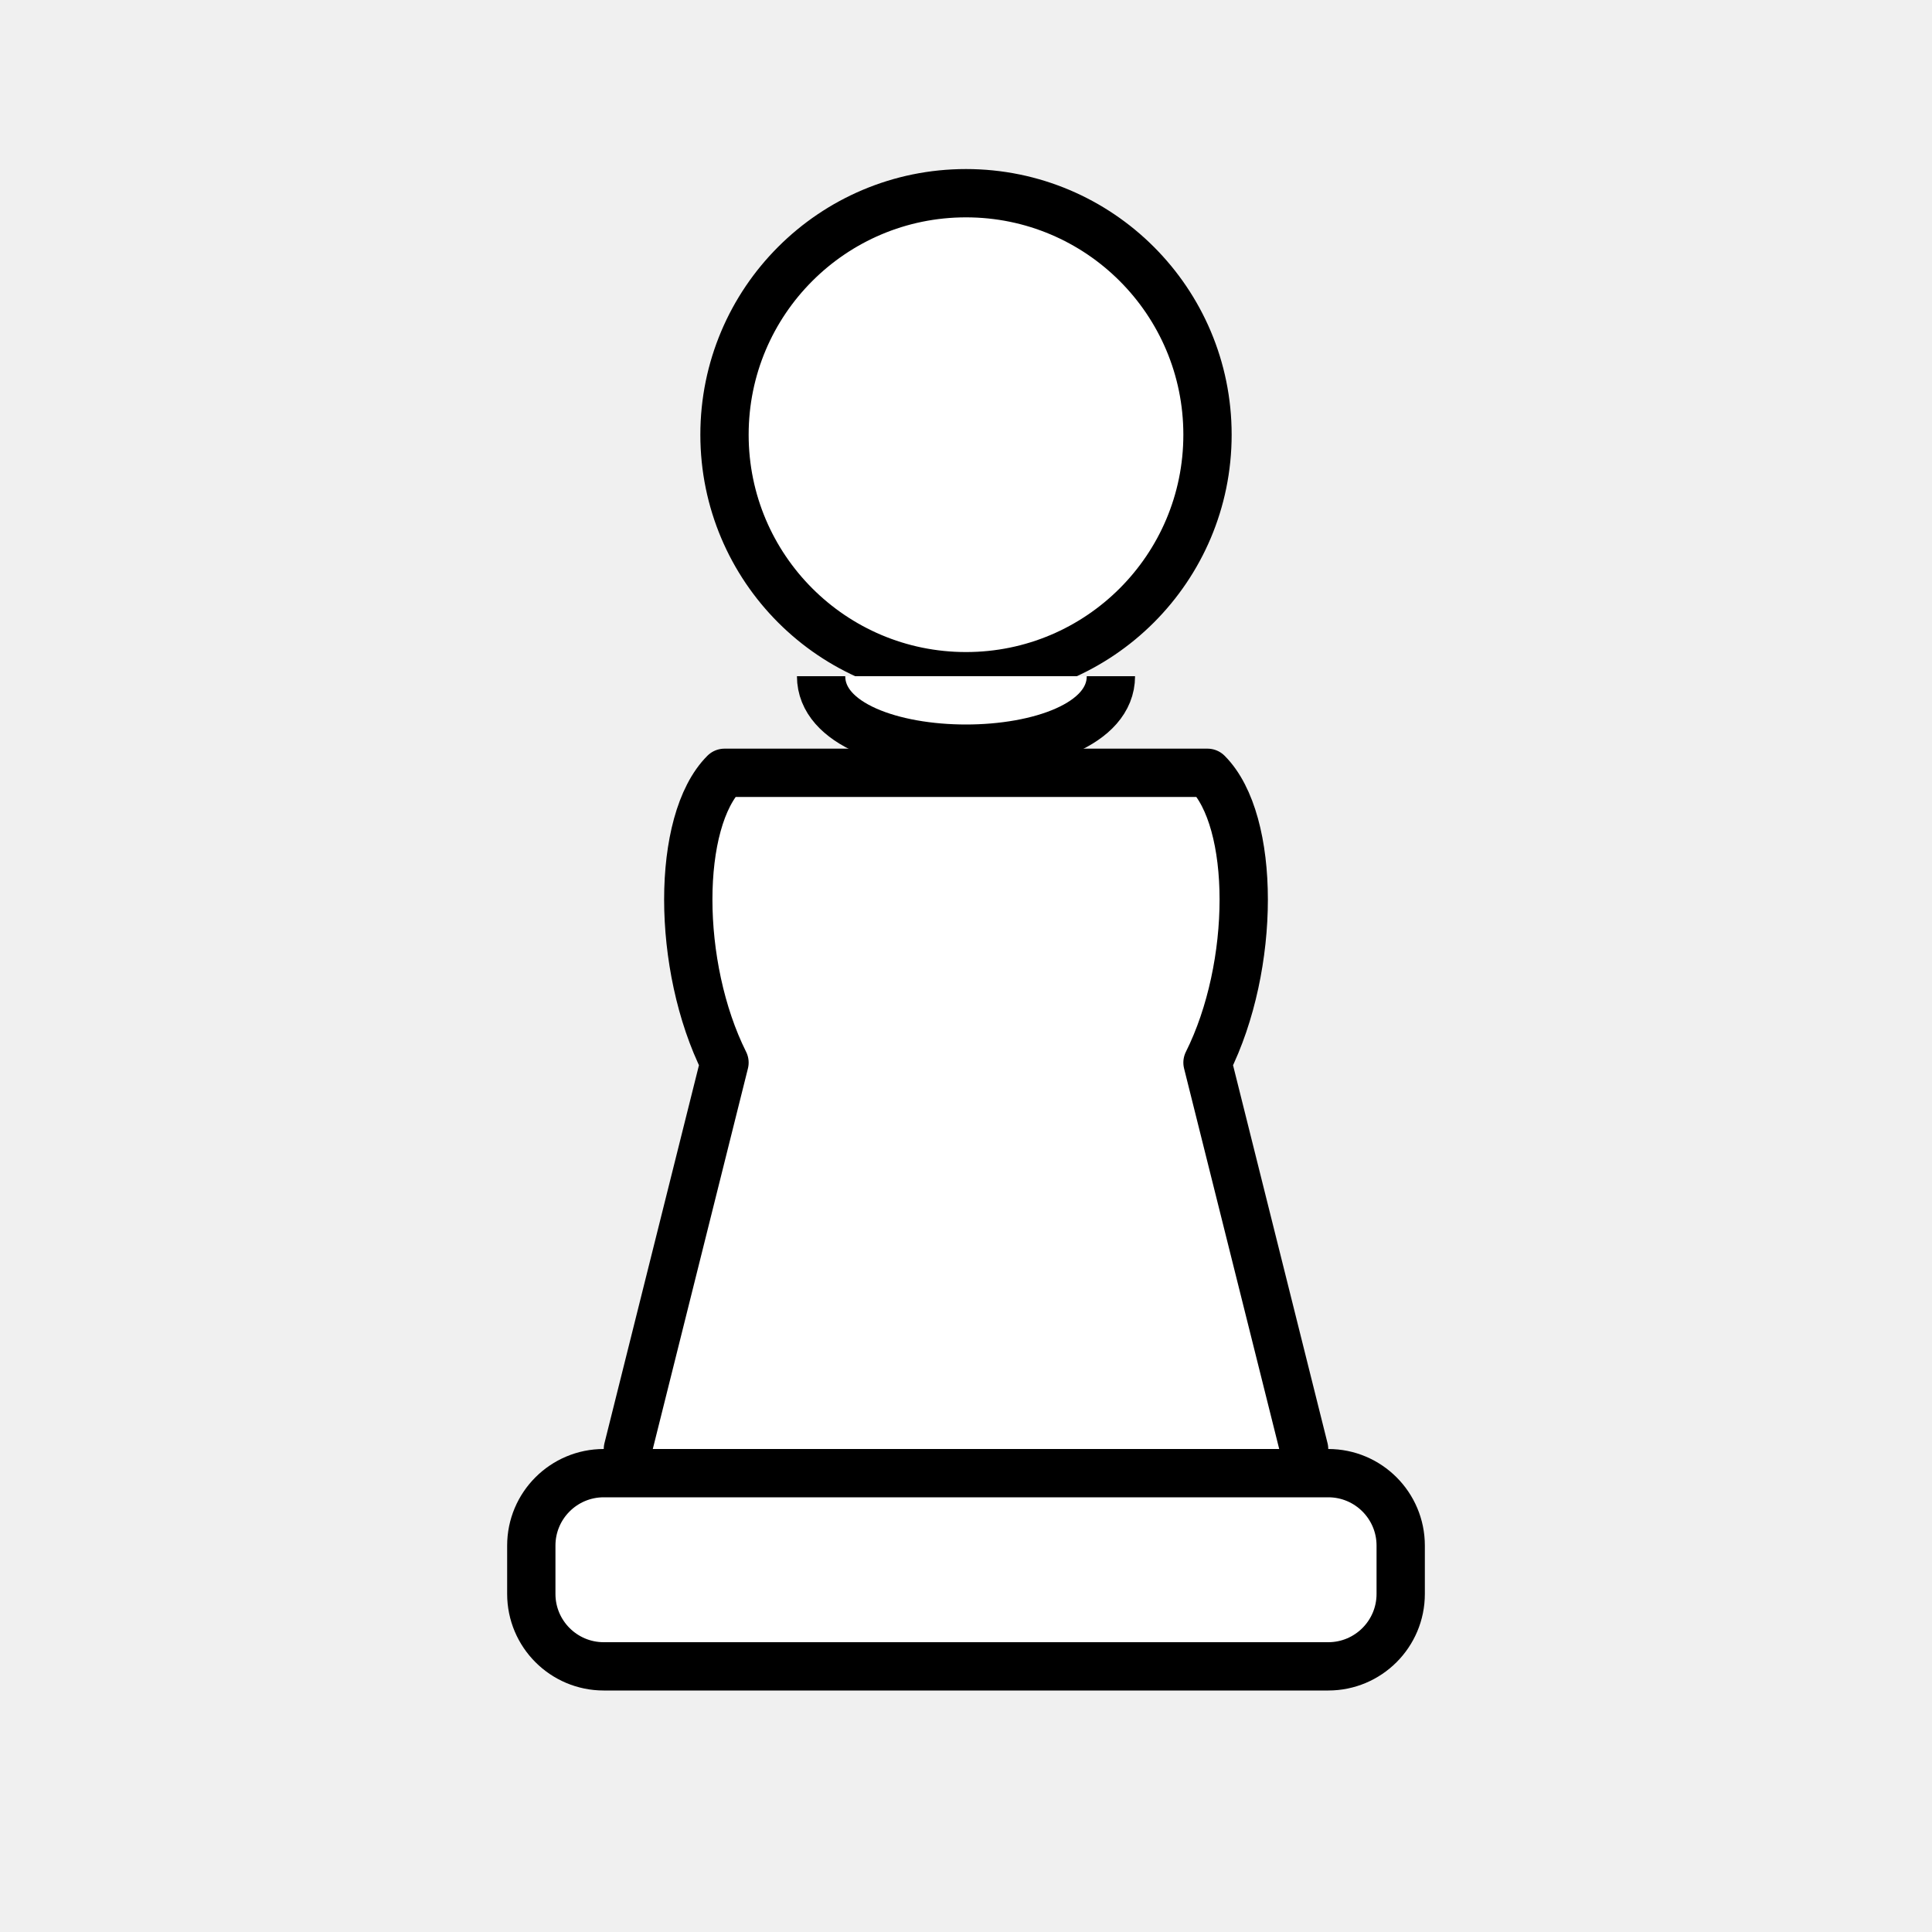
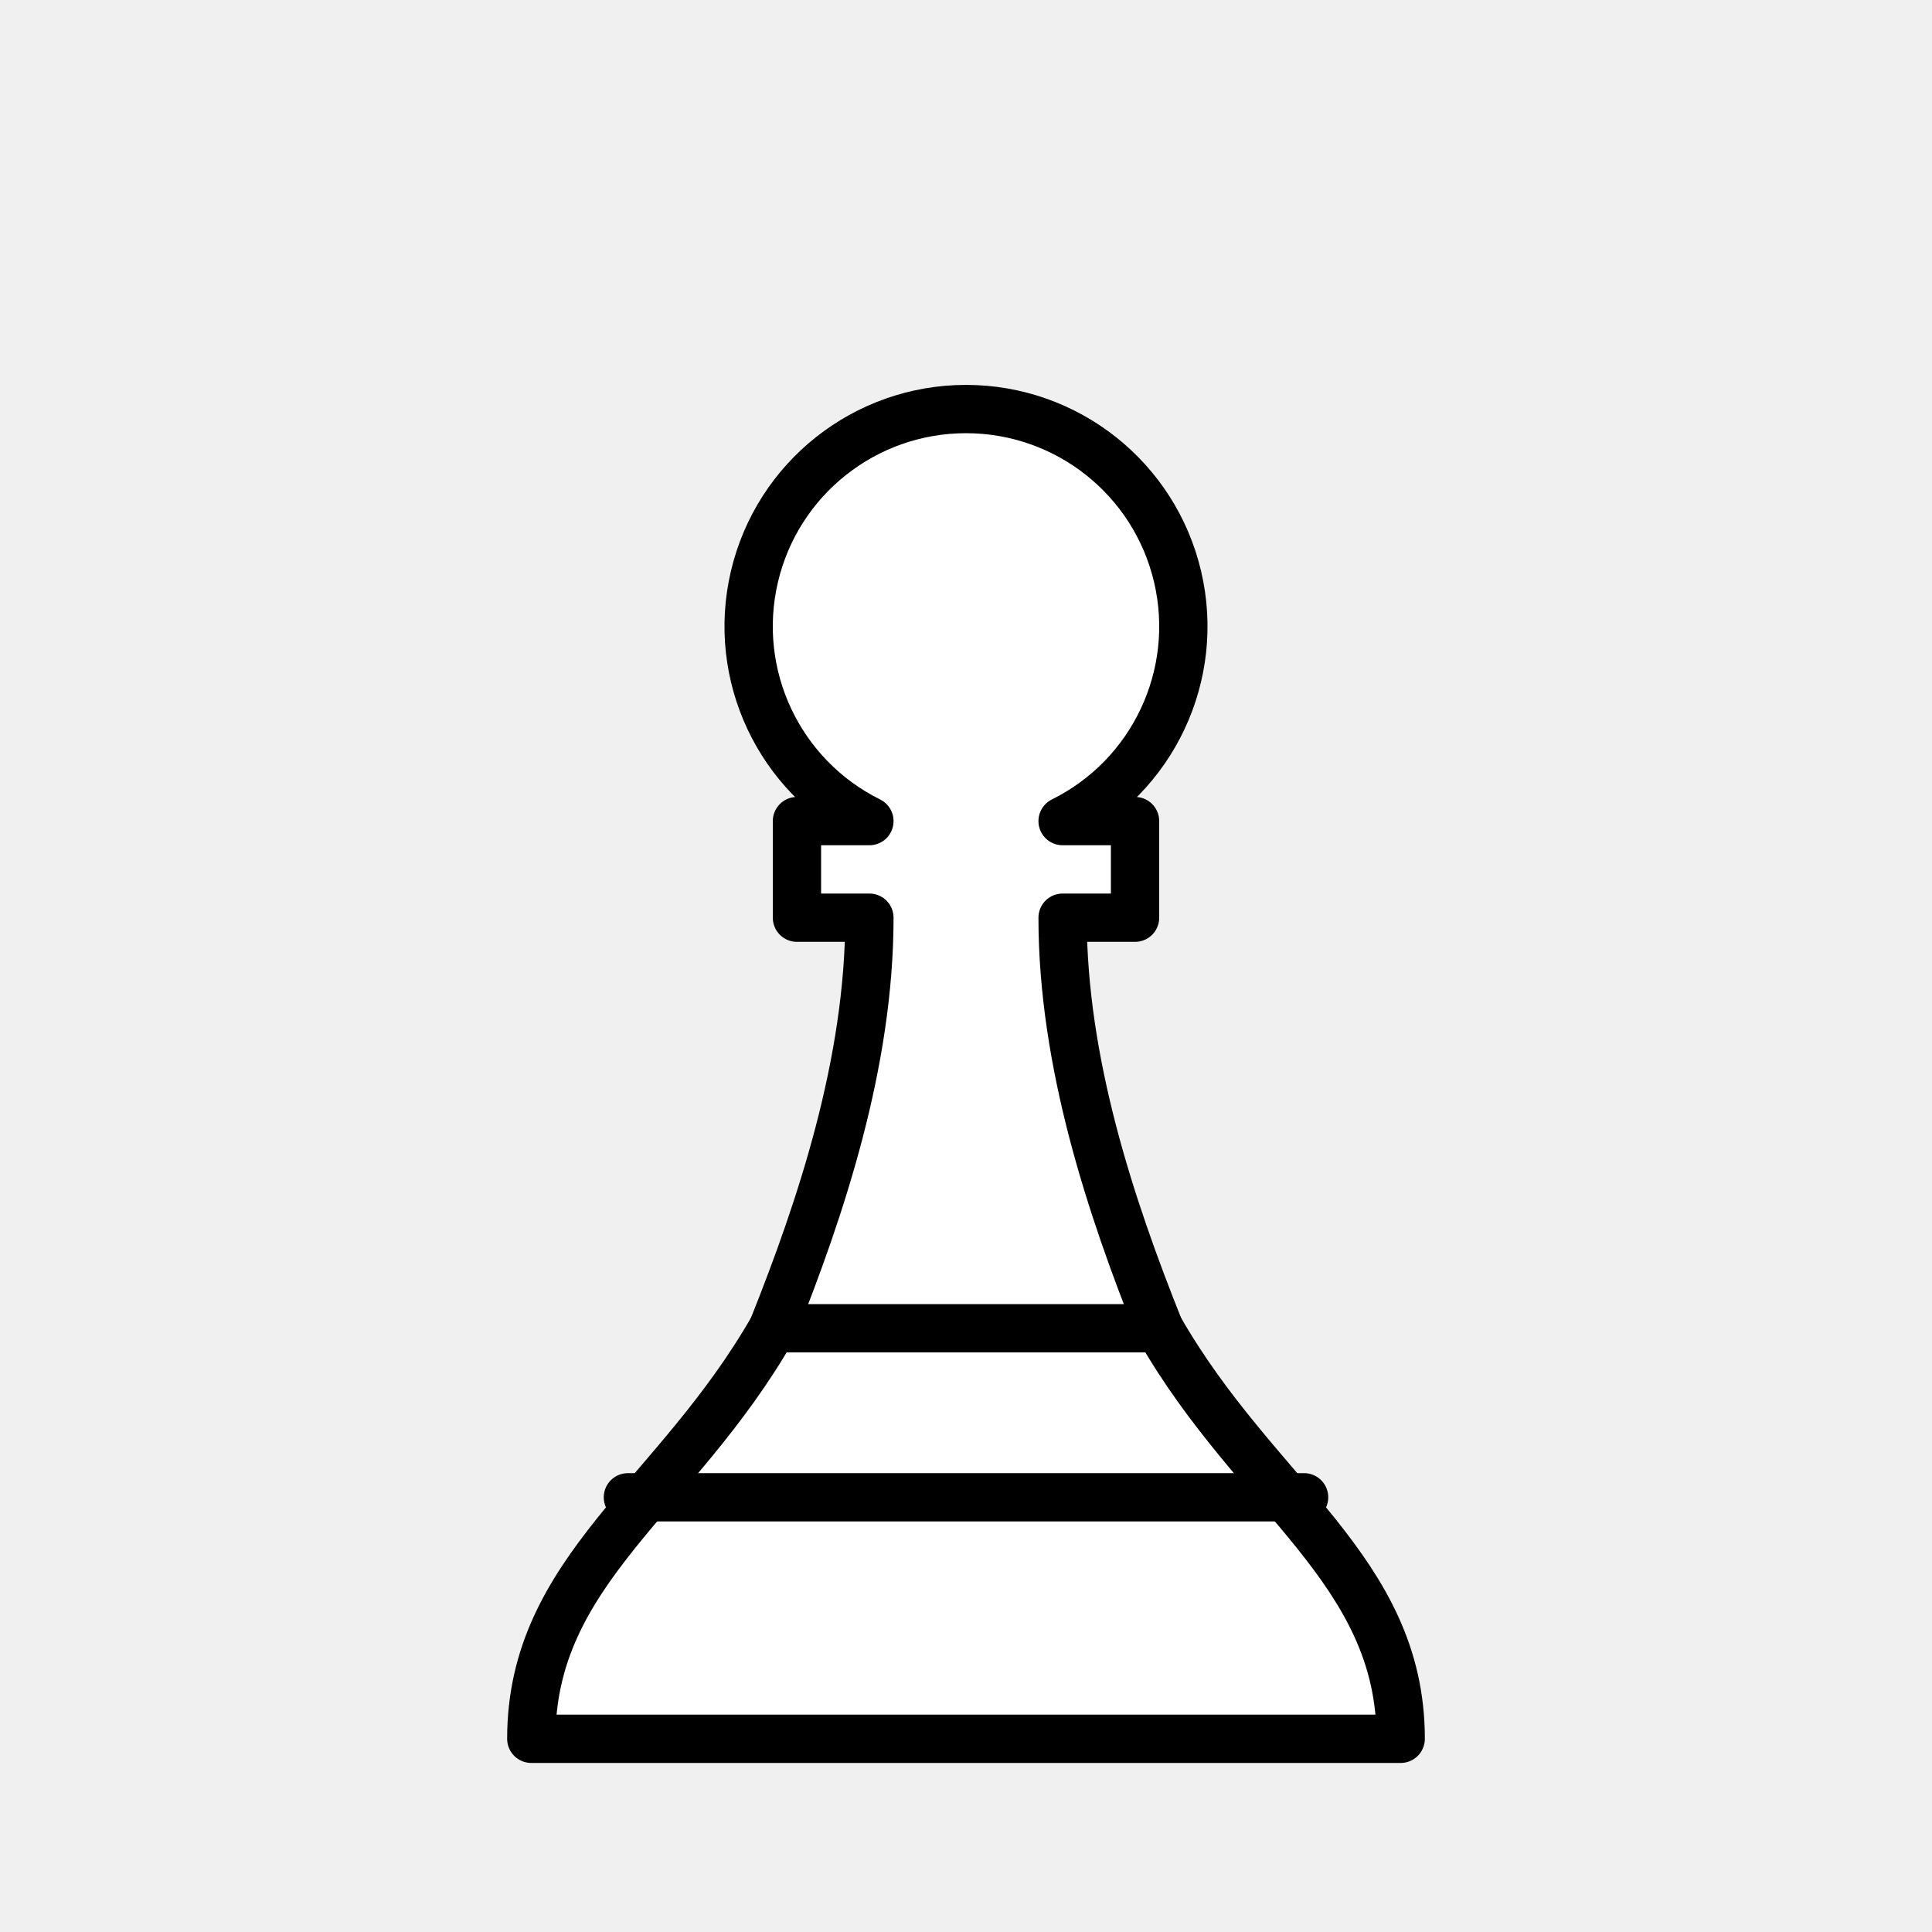
<svg xmlns="http://www.w3.org/2000/svg" viewBox="0 0 80 80">
-   <g fill="#FFFFFF" stroke="#000000" stroke-width="2" stroke-linejoin="round">
-     <circle cx="40" cy="18" r="10" />
-     <path d="M34 28 C34 32, 46 32, 46 28" />
-     <path d="M30 32 C28 34, 28 40, 30 44 L26 60 C26 64, 54 64, 54 60 L50 44 C52 40, 52 34, 50 32 Z" />
-     <rect x="22" y="61" width="36" height="8" rx="3" />
-   </g>
+   <path d="M 22 72            L 58 72            C 58 65, 52 62, 48 55            C 46 50, 44 44, 44 38            L 47 38 L 47 34 L 44 34            A 9 9 0 1 0 36 34            L 33 34 L 33 38 L 36 38            C 36 44, 34 50, 32 55            C 28 62, 22 65, 22 72 Z" fill="#FFFFFF" stroke="#000000" stroke-width="2" stroke-linecap="round" stroke-linejoin="round" />
+   <path d="M 26 62 L 54 62" fill="none" stroke="#000000" stroke-width="2" stroke-linecap="round" />
+   <path d="M 32 55 L 48 55" fill="none" stroke="#000000" stroke-width="2" stroke-linecap="round" />
</svg>
